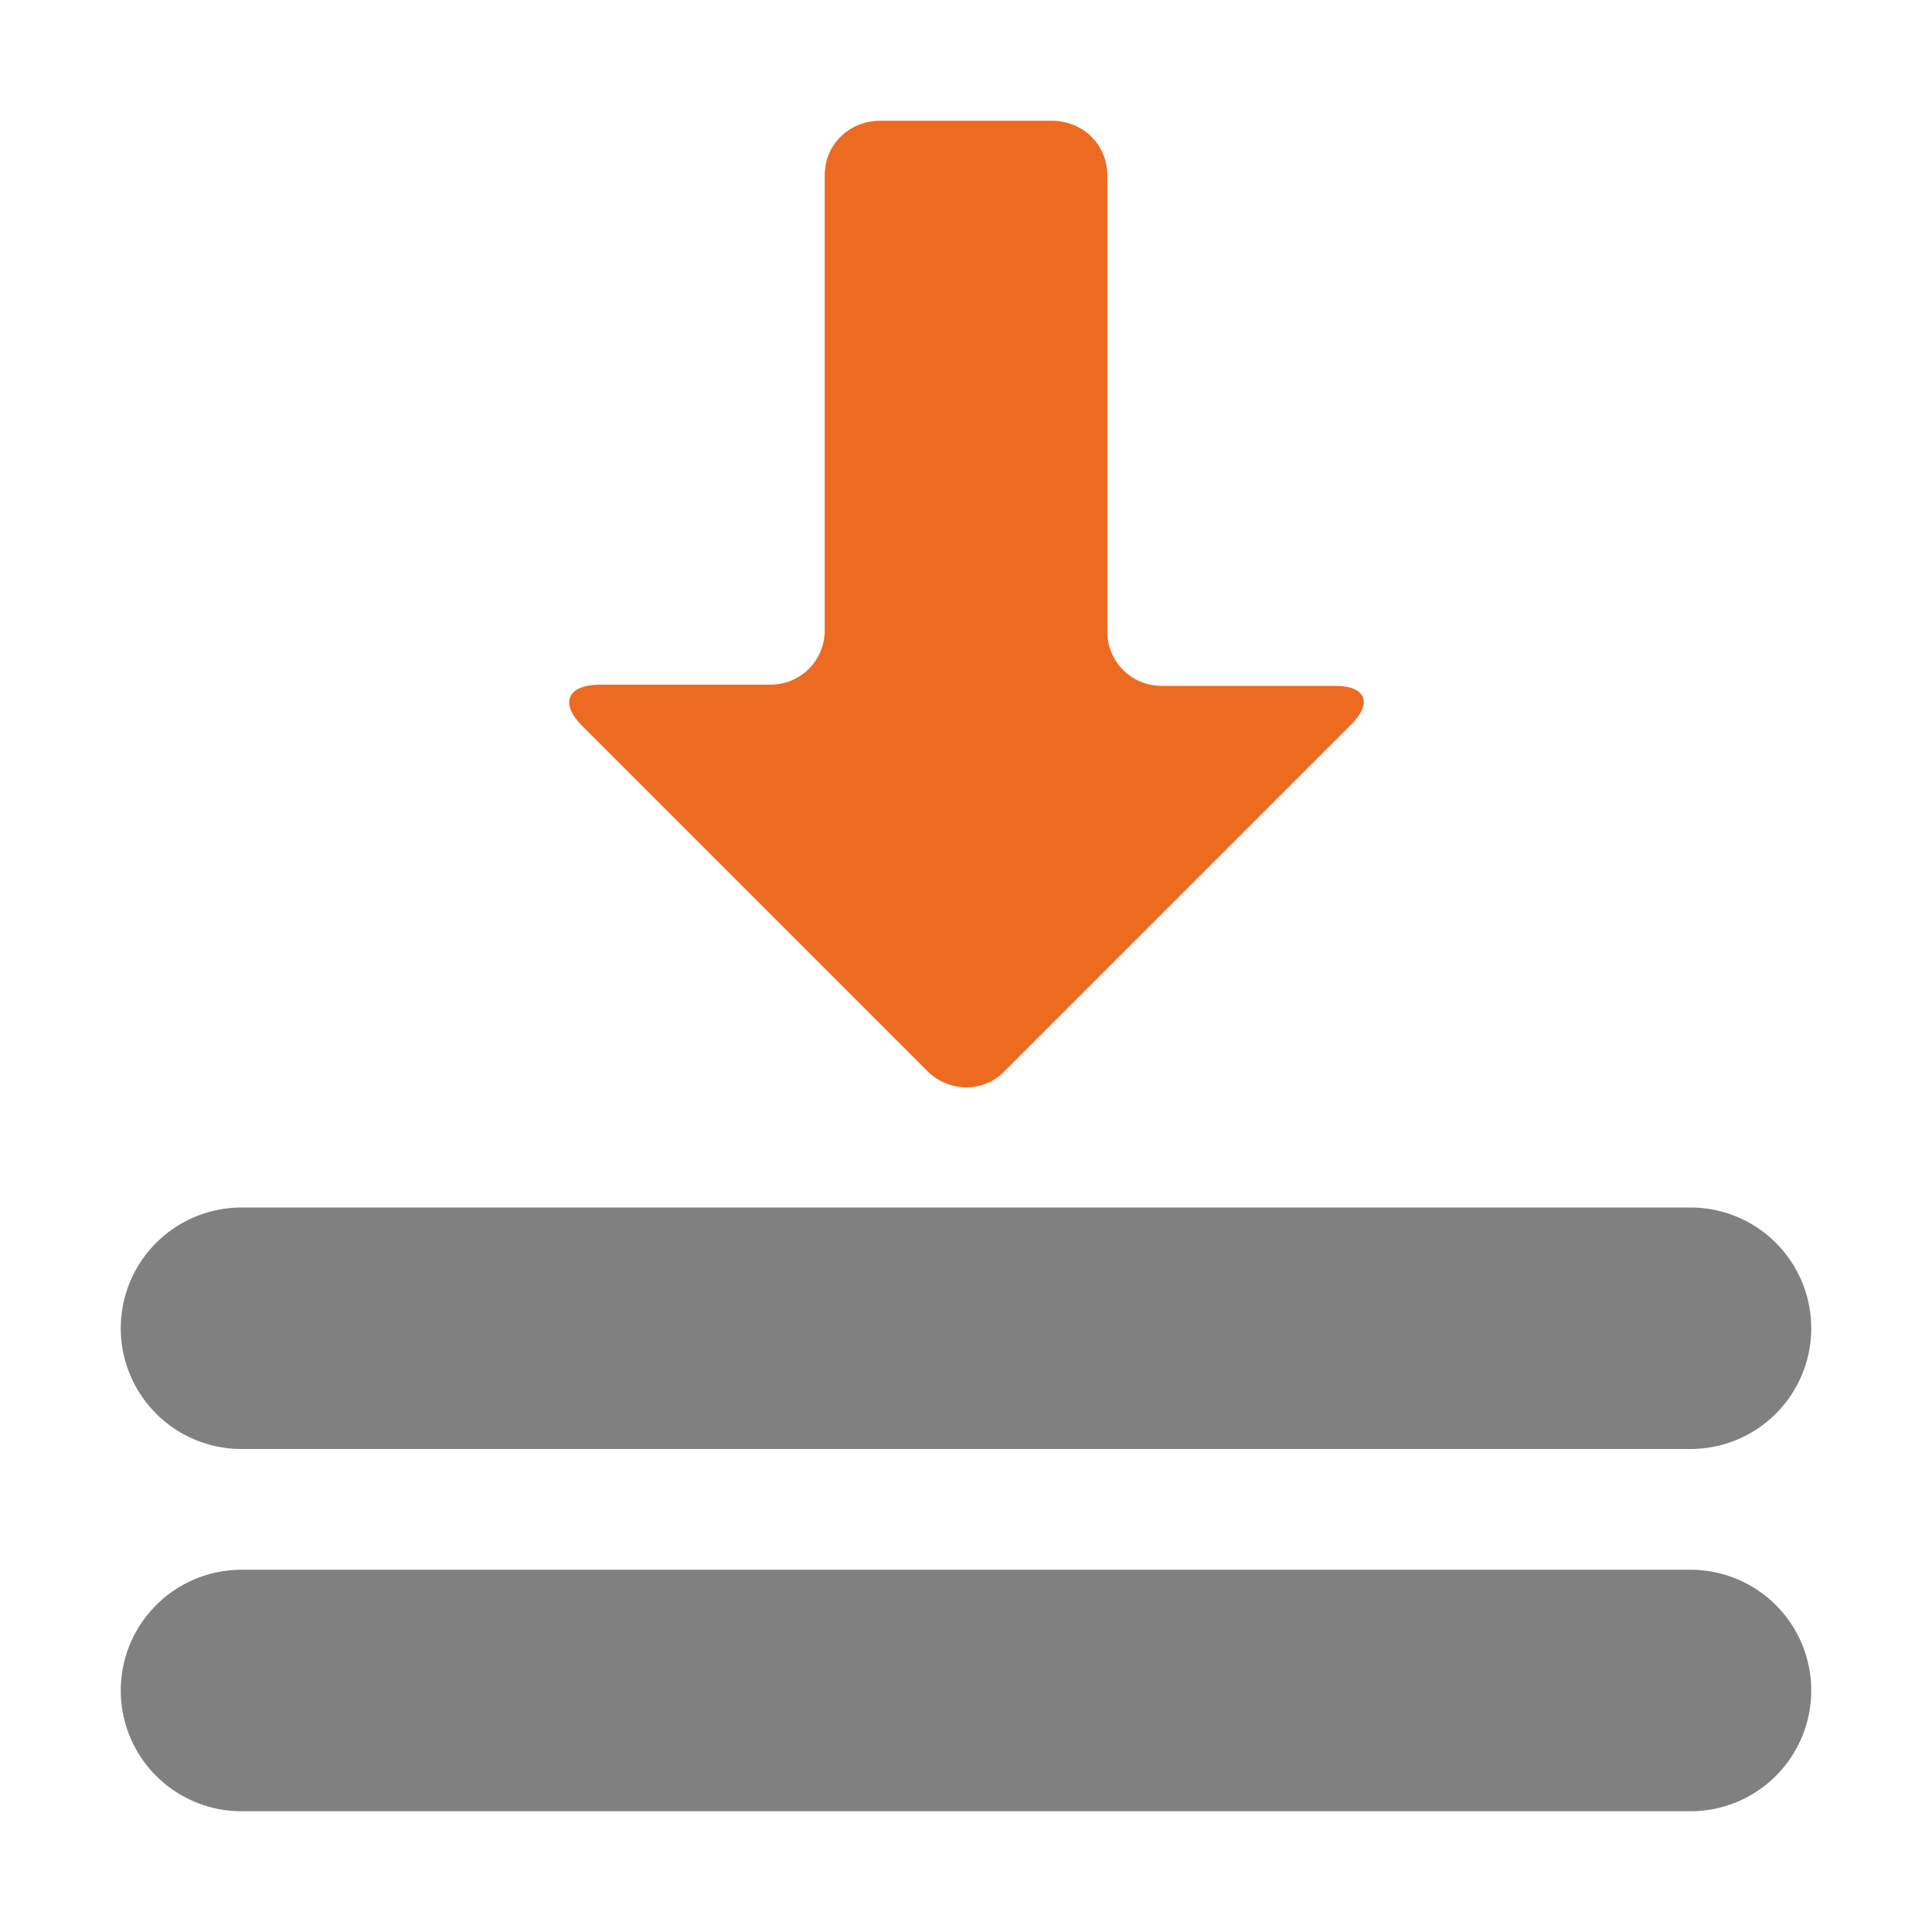
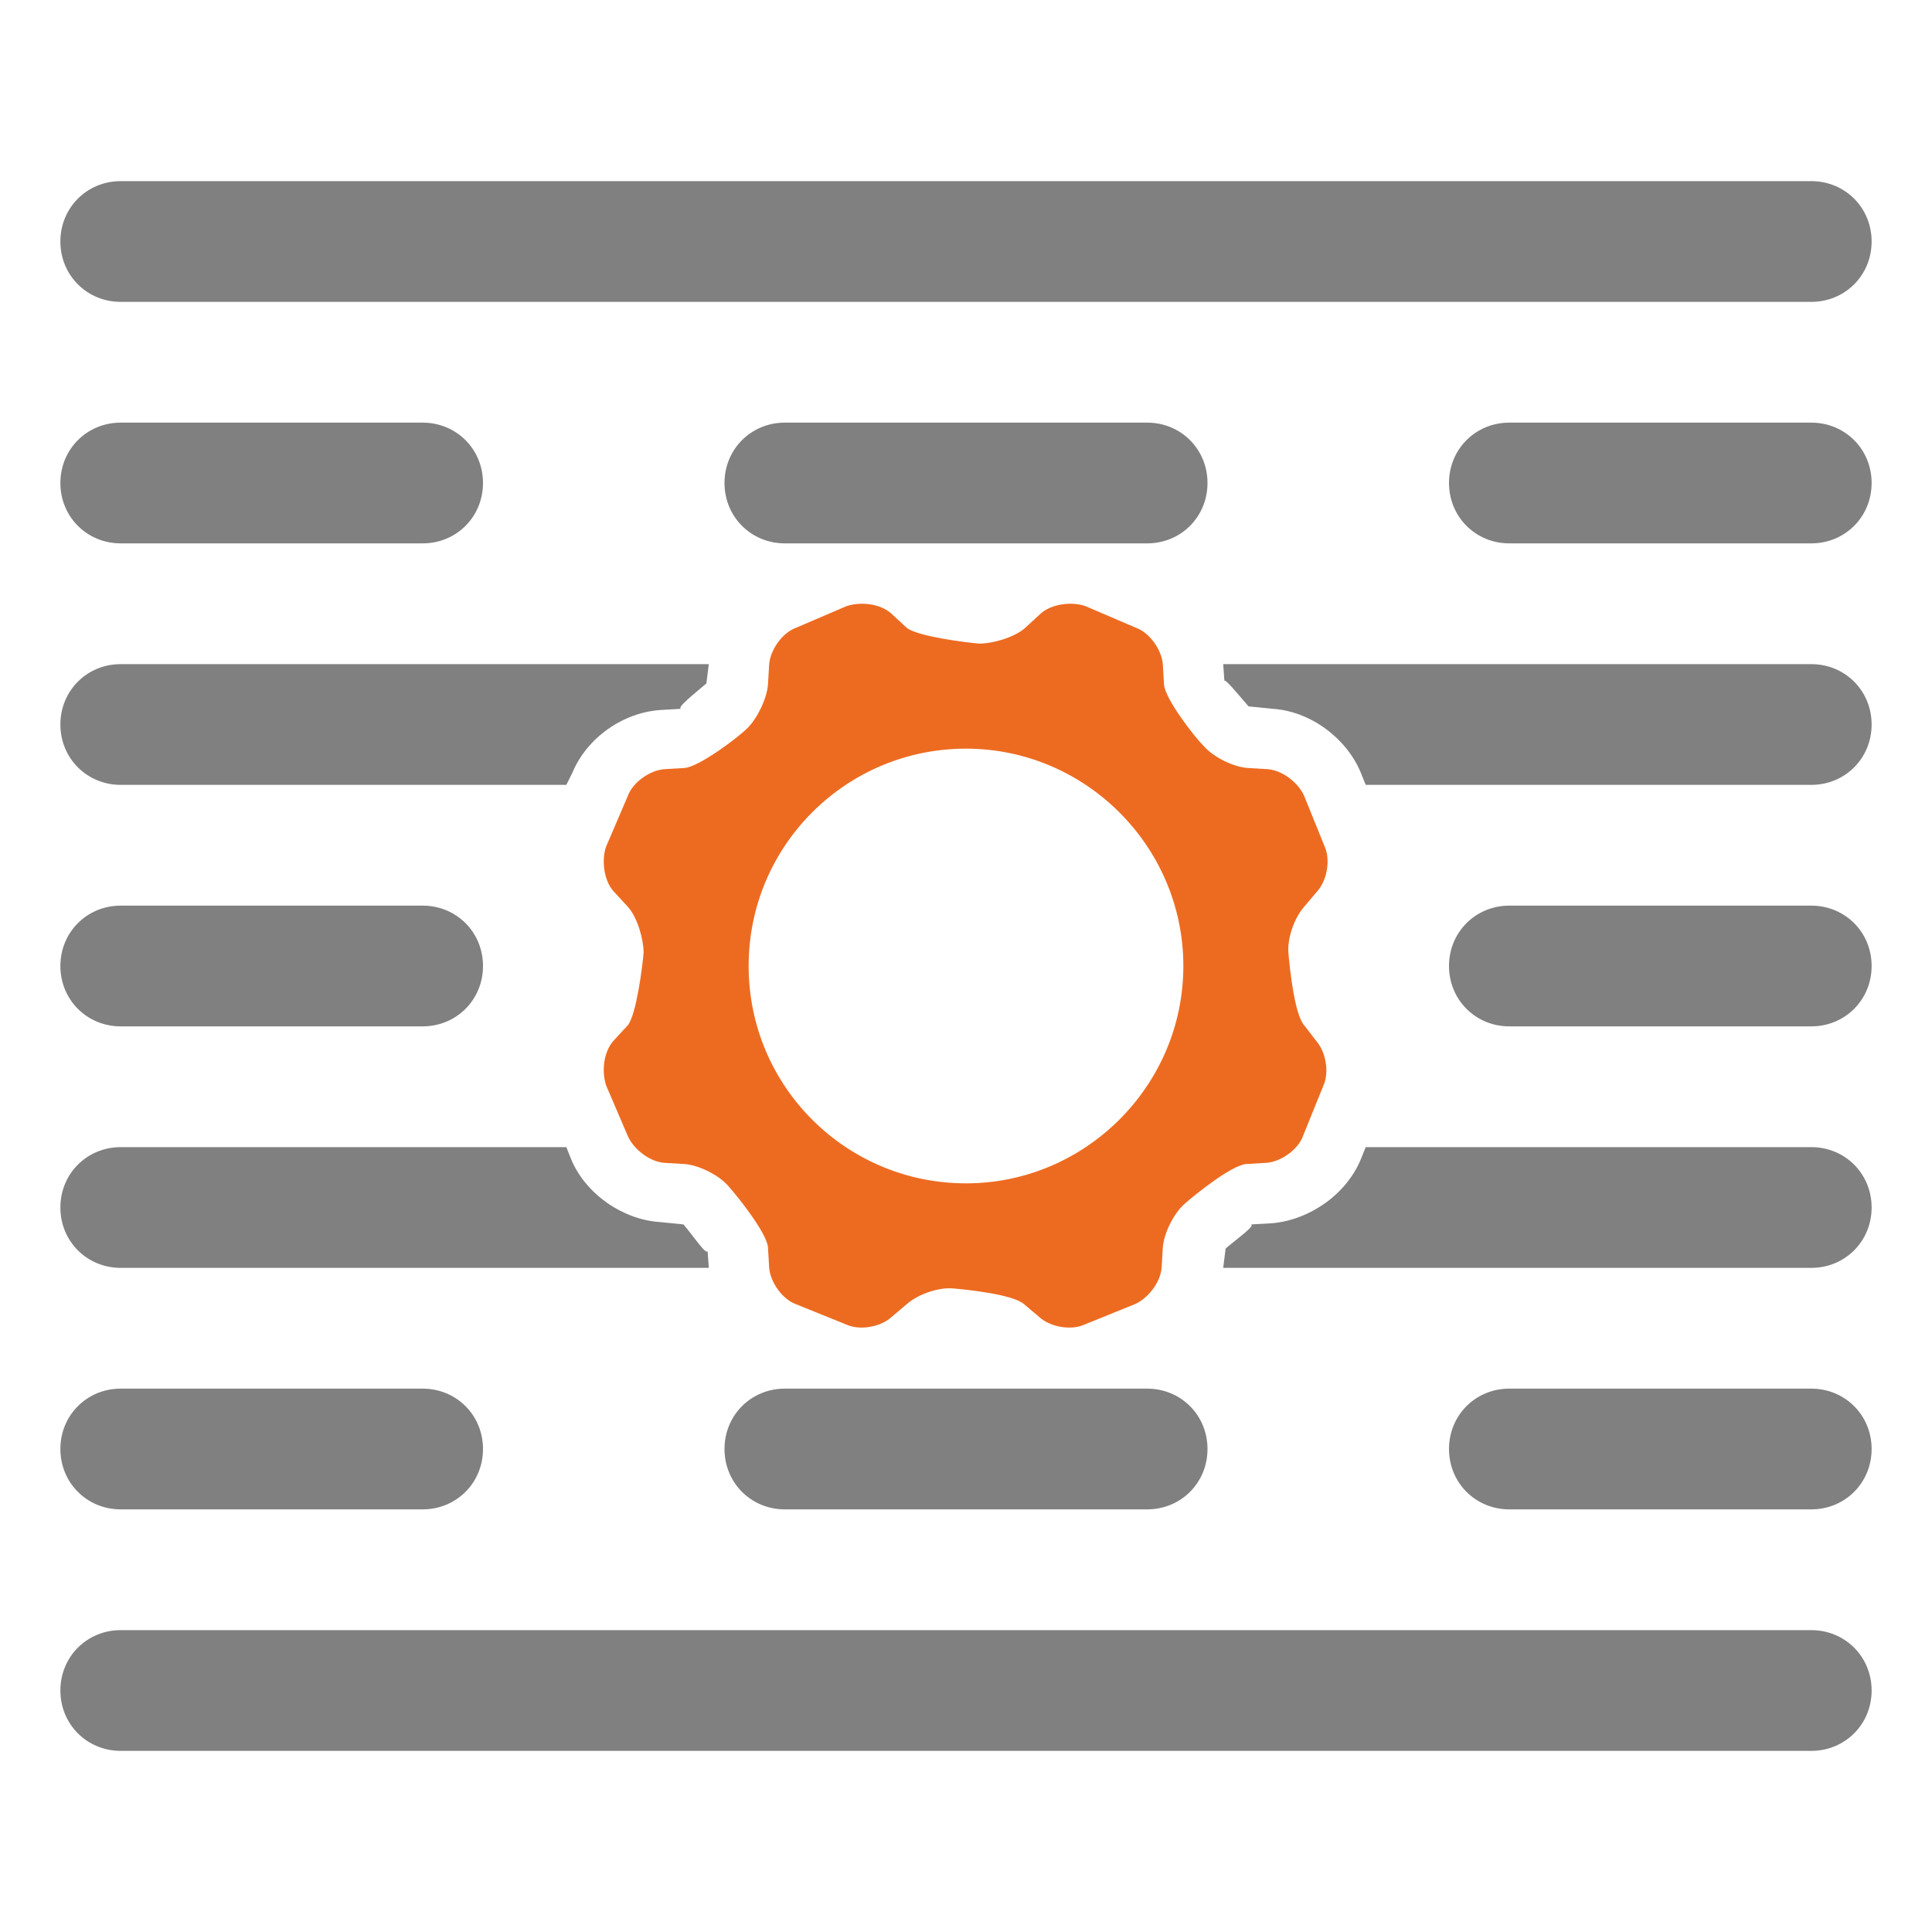
<svg xmlns="http://www.w3.org/2000/svg" version="1.0" id="Layer_1" x="0px" y="0px" viewBox="0 0 16 16" enable-background="new 0 0 16 16" xml:space="preserve">
-   <g id="edit_x5F_layers_x5F_some_1_">
-     <line fill="none" stroke="#808080" stroke-width="2" stroke-linecap="round" stroke-miterlimit="10" x1="2" y1="11" x2="14" y2="11" />
-     <line fill="none" stroke="#808080" stroke-width="2" stroke-linecap="round" stroke-miterlimit="10" x1="2" y1="14" x2="14" y2="14" />
-     <path fill="#ED6B21" d="M7.68,8.87c0.18,0.18,0.47,0.18,0.64,0L11.19,6c0.18-0.18,0.12-0.32-0.13-0.32H9.62   c-0.25,0-0.45-0.2-0.45-0.45V1.45C9.17,1.2,8.97,1,8.71,1H7.29C7.03,1,6.83,1.2,6.83,1.45v3.77c0,0.25-0.2,0.45-0.45,0.45H4.95   C4.7,5.68,4.64,5.82,4.81,6L7.68,8.87z" />
+   <g id="edit_x5F_layers_x5F_some">
+     <g>
+       <path fill="#808080" d="M15,2.5H1C0.72,2.5,0.5,2.28,0.5,2S0.72,1.5,1,1.5h14c0.28,0,0.5,0.22,0.5,0.5S15.28,2.5,15,2.5z" />
+     </g>
+     <g>
+       <g>
+         <path fill="#808080" d="M15,4.5h-2.5C12.22,4.5,12,4.28,12,4s0.22-0.5,0.5-0.5H15c0.28,0,0.5,0.22,0.5,0.5S15.28,4.5,15,4.5z" />
+       </g>
+       <g>
+         <path fill="#808080" d="M9.5,4.5h-3C6.22,4.5,6,4.28,6,4s0.22-0.5,0.5-0.5h3C9.78,3.5,10,3.72,10,4S9.78,4.5,9.5,4.5z" />
+       </g>
+       <g>
+         <path fill="#808080" d="M3.5,4.5H1C0.72,4.5,0.5,4.28,0.5,4S0.72,3.5,1,3.5h2.5C3.78,3.5,4,3.72,4,4S3.78,4.5,3.5,4.5z" />
+       </g>
+     </g>
+     <g>
+       <g>
+         <path fill="#808080" d="M15,8.5h-2.5C12.22,8.5,12,8.28,12,8s0.22-0.5,0.5-0.5H15c0.28,0,0.5,0.22,0.5,0.5S15.28,8.5,15,8.5z" />
+       </g>
+       <g>
+         <path fill="#808080" d="M3.5,8.5H1C0.72,8.5,0.5,8.28,0.5,8S0.72,7.5,1,7.5h2.5C3.78,7.5,4,7.72,4,8S3.78,8.5,3.5,8.5z" />
+       </g>
+     </g>
+     <g>
+       <g>
+         <path fill="#808080" d="M15,12.5h-2.5c-0.28,0-0.5-0.22-0.5-0.5s0.22-0.5,0.5-0.5H15c0.28,0,0.5,0.22,0.5,0.5S15.28,12.5,15,12.5     z" />
+       </g>
+       <g>
+         <path fill="#808080" d="M9.5,12.5h-3C6.22,12.5,6,12.28,6,12s0.22-0.5,0.5-0.5h3c0.28,0,0.5,0.22,0.5,0.5S9.78,12.5,9.5,12.5z" />
+       </g>
+       <g>
+         <path fill="#808080" d="M3.5,12.5H1c-0.28,0-0.5-0.22-0.5-0.5s0.22-0.5,0.5-0.5h2.5C3.78,11.5,4,11.72,4,12S3.78,12.5,3.5,12.5z" />
+       </g>
+     </g>
+     <g>
+       <path fill="#808080" d="M15,14.5H1c-0.28,0-0.5-0.22-0.5-0.5s0.22-0.5,0.5-0.5h14c0.28,0,0.5,0.22,0.5,0.5S15.28,14.5,15,14.5z" />
+     </g>
+     <g>
+       <path fill="#808080" d="M15,9.5h-3.69l-0.04,0.1c-0.12,0.29-0.42,0.5-0.73,0.53l-0.18,0.01c0.04,0.01-0.13,0.13-0.21,0.2    l-0.02,0.16H15c0.28,0,0.5-0.22,0.5-0.5S15.28,9.5,15,9.5z" />
+       <path fill="#808080" d="M5.86,10.36c-0.01,0.04-0.13-0.14-0.2-0.22l-0.2-0.02C5.16,10.1,4.85,9.89,4.73,9.6L4.69,9.5H1    c-0.28,0-0.5,0.22-0.5,0.5s0.22,0.5,0.5,0.5h4.87L5.86,10.36z" />
+     </g>
+     <g>
+       <path fill="#808080" d="M4.74,6.4c0.12-0.29,0.42-0.5,0.73-0.52l0.17-0.01C5.6,5.86,5.77,5.73,5.85,5.66L5.87,5.5H1    C0.72,5.5,0.5,5.72,0.5,6S0.72,6.5,1,6.5h3.69L4.74,6.4z" />
+       <path fill="#808080" d="M15,5.5h-4.87l0.01,0.14c0-0.03,0.13,0.13,0.2,0.21l0.2,0.02c0.31,0.02,0.61,0.24,0.73,0.53l0.04,0.1H15    c0.28,0,0.5-0.22,0.5-0.5S15.28,5.5,15,5.5z" />
+     </g>
+     <path fill="#ED6B21" d="M10.67,7.89c-0.01-0.12,0.05-0.29,0.13-0.38l0.11-0.13c0.08-0.09,0.11-0.26,0.06-0.37L10.8,6.59   c-0.05-0.11-0.18-0.21-0.3-0.22l-0.17-0.01c-0.12-0.01-0.28-0.09-0.36-0.18C9.89,6.1,9.65,5.79,9.64,5.67L9.63,5.5   C9.62,5.38,9.52,5.24,9.41,5.2L8.99,5.02C8.88,4.98,8.71,5,8.62,5.08L8.49,5.2C8.4,5.28,8.22,5.33,8.11,5.33   C7.99,5.32,7.6,5.27,7.51,5.2L7.38,5.08C7.29,5,7.13,4.98,7.01,5.02L6.59,5.2C6.48,5.24,6.38,5.38,6.37,5.5L6.36,5.67   C6.35,5.79,6.27,5.95,6.19,6.03S5.79,6.35,5.67,6.36L5.5,6.37C5.38,6.38,5.24,6.48,5.2,6.59L5.02,7.01C4.98,7.12,5,7.29,5.08,7.38   L5.2,7.51C5.28,7.6,5.33,7.78,5.33,7.89C5.32,8.01,5.27,8.4,5.2,8.49L5.08,8.62C5,8.71,4.98,8.87,5.02,8.99L5.2,9.41   c0.05,0.11,0.18,0.21,0.3,0.22l0.17,0.01c0.12,0.01,0.28,0.09,0.36,0.18c0.08,0.09,0.32,0.39,0.33,0.51l0.01,0.17   c0.01,0.12,0.11,0.26,0.22,0.3l0.42,0.17c0.11,0.05,0.28,0.02,0.37-0.06l0.13-0.11c0.09-0.08,0.26-0.14,0.38-0.13   c0.12,0.01,0.5,0.05,0.59,0.13l0.13,0.11c0.09,0.08,0.26,0.11,0.37,0.06l0.42-0.17c0.11-0.05,0.21-0.18,0.22-0.3l0.01-0.17   c0.01-0.12,0.09-0.28,0.18-0.36c0.09-0.08,0.39-0.32,0.51-0.33l0.17-0.01c0.12-0.01,0.26-0.11,0.3-0.22l0.17-0.42   c0.05-0.11,0.02-0.28-0.06-0.37L10.8,8.49C10.72,8.4,10.68,8.01,10.67,7.89z M8,9.8c-0.99,0-1.8-0.8-1.8-1.8S7.01,6.2,8,6.2   S9.8,7.01,9.8,8S8.99,9.8,8,9.8z" />
  </g>
</svg>
